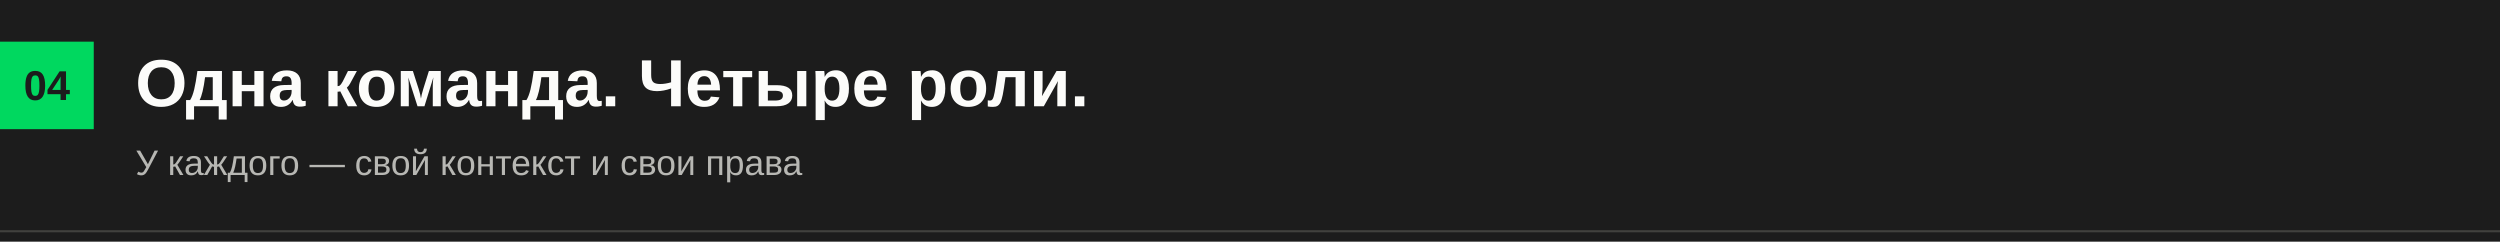
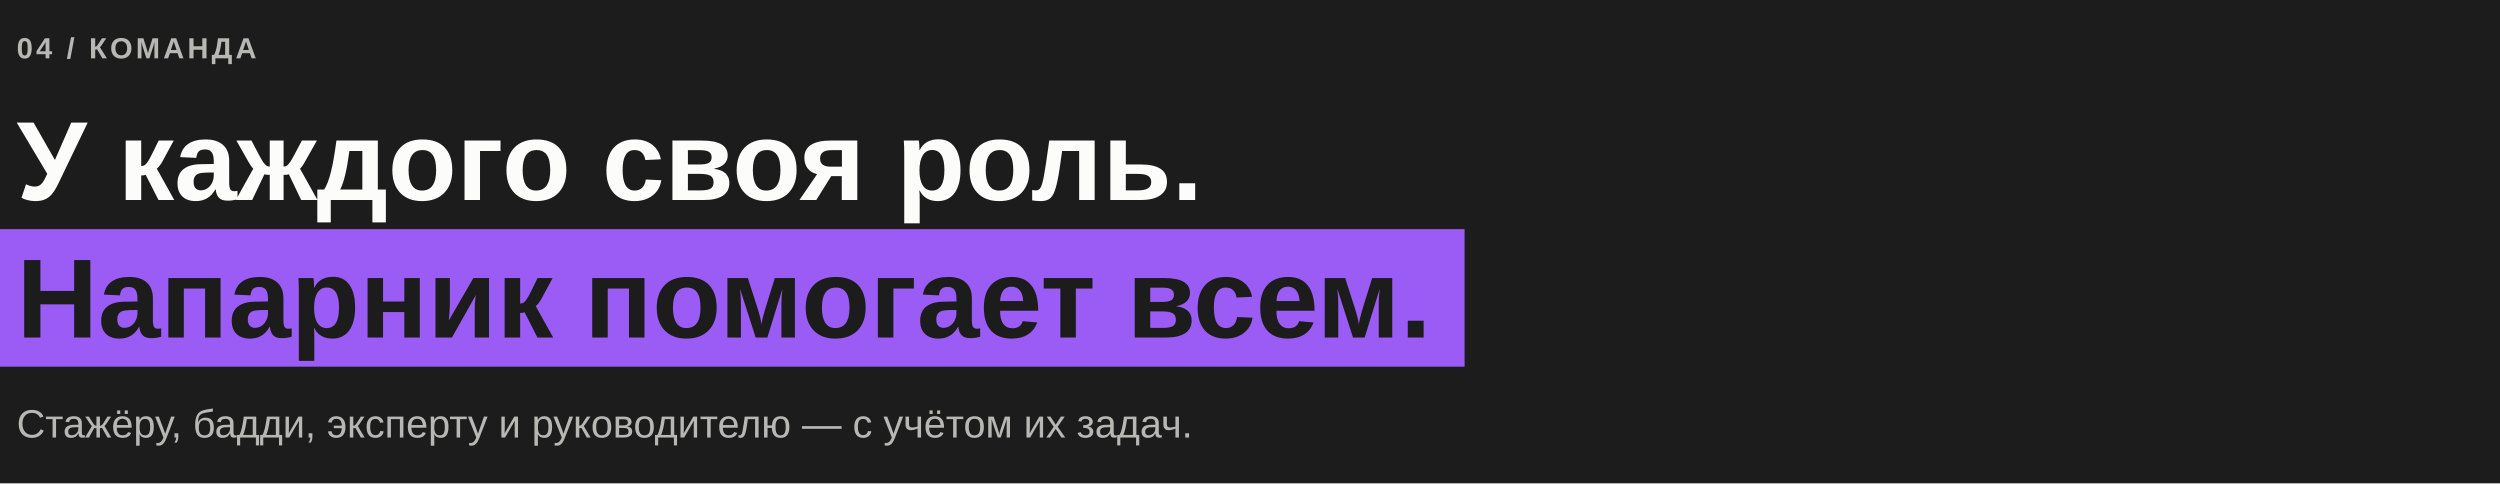
- <svg xmlns="http://www.w3.org/2000/svg" width="1200" height="116" viewBox="0 0 1200 116" role="img">
-   <rect x="0" y="0" width="1200" height="116" fill="#1C1C1C" />
+ <svg xmlns="http://www.w3.org/2000/svg" width="1200" height="232" viewBox="0 0 1200 232" role="img">
+   <rect width="1200" height="232" fill="#1C1C1C" />
  <g font-family="Arial,Helvetica,sans-serif">
-     <rect x="0" y="20" width="45" height="42" fill="#00D85F" />
-     <text x="22.5" y="48" fill="#1C1C1C" font-size="20" font-weight="700" text-anchor="middle">04</text>
-     <text x="65" y="51" fill="#FCFCFA" font-size="32" font-weight="700">Одна команда. Четыре роли.</text>
-     <text x="65" y="84" fill="#B7B7B3" font-size="17" font-weight="400">У каждого — свой контекст и свои права</text>
-     <path d="M0 111H1200" stroke="#41413E" />
+     <text x="8" y="28" font-size="14" font-weight="700" fill="#B7B7B3" letter-spacing="1.5">04 / КОМАНДА</text>
+     <text x="8" y="96" font-size="54" font-weight="700" fill="#FCFCFA">У каждого своя роль.</text>
+     <rect x="0" y="110" width="703" height="66" fill="#9A5CF5" />
+     <text x="8" y="162" font-size="54" font-weight="700" fill="#1C1C1C">Напарник помогает всем.</text>
+     <text x="8" y="210" font-size="19" font-weight="400" fill="#B7B7B3">Стажёру, бадди, эксперту и руководителю — с учётом их задач.</text>
  </g>
</svg>
